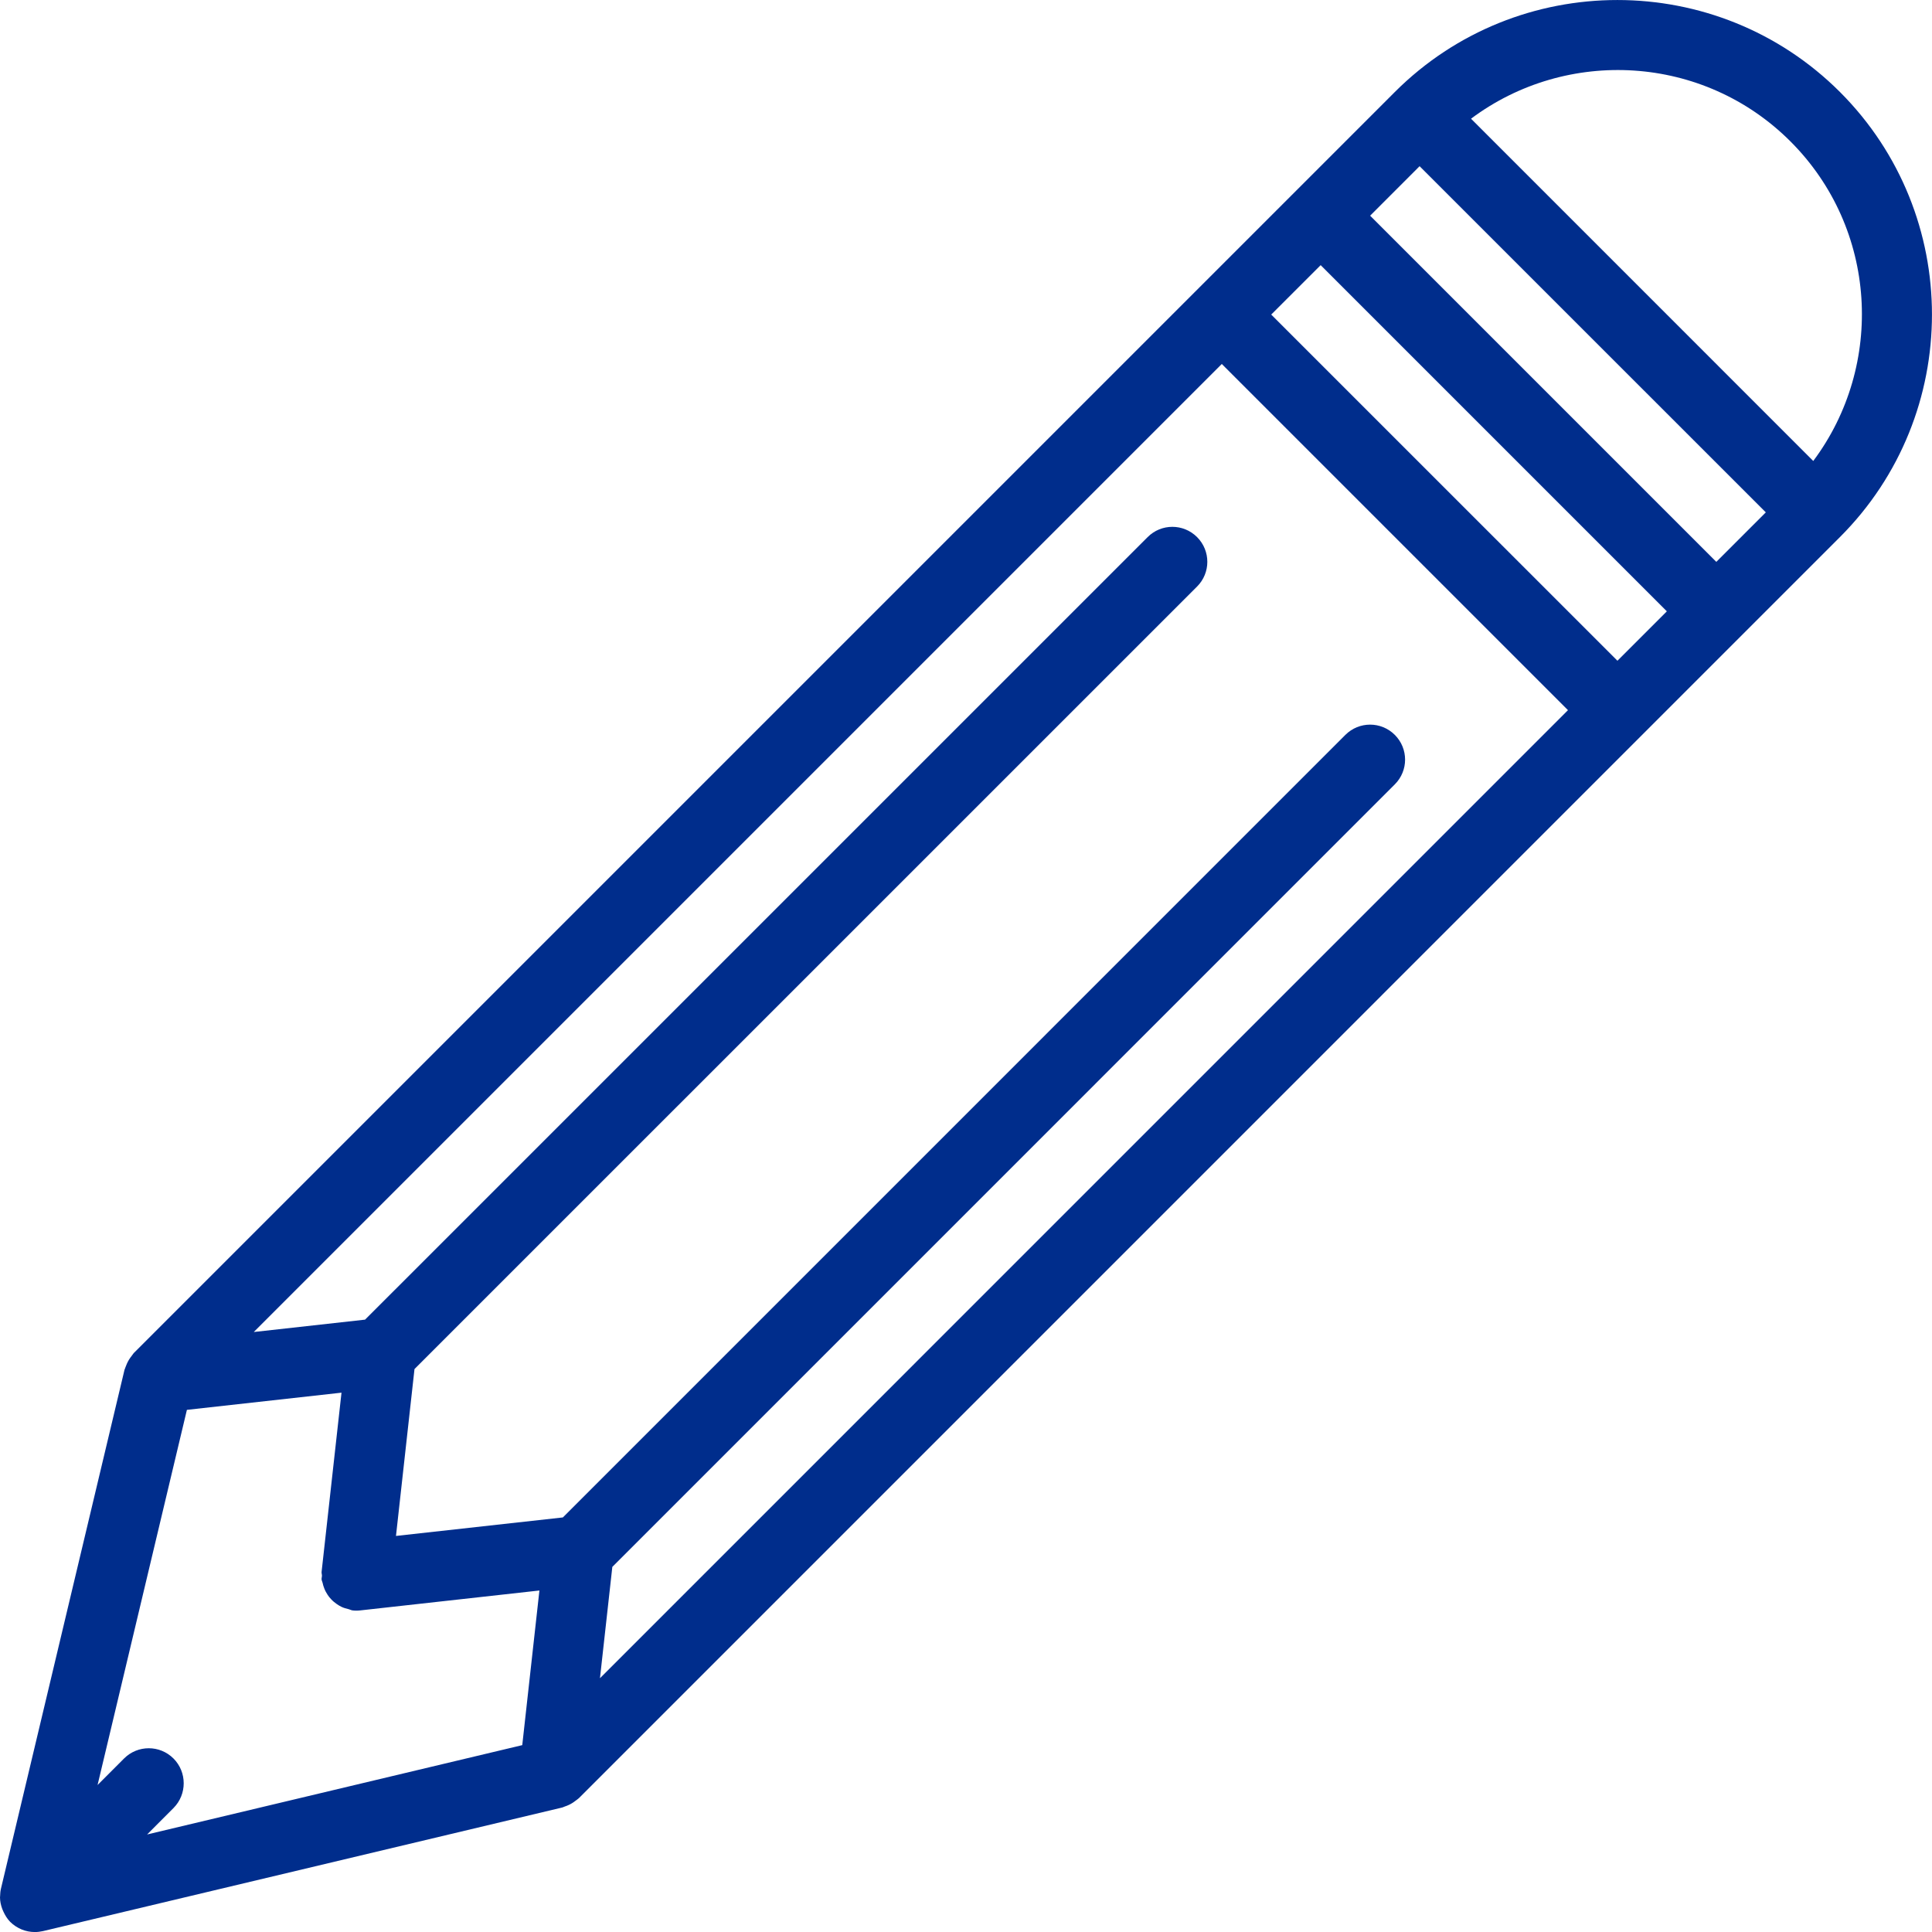
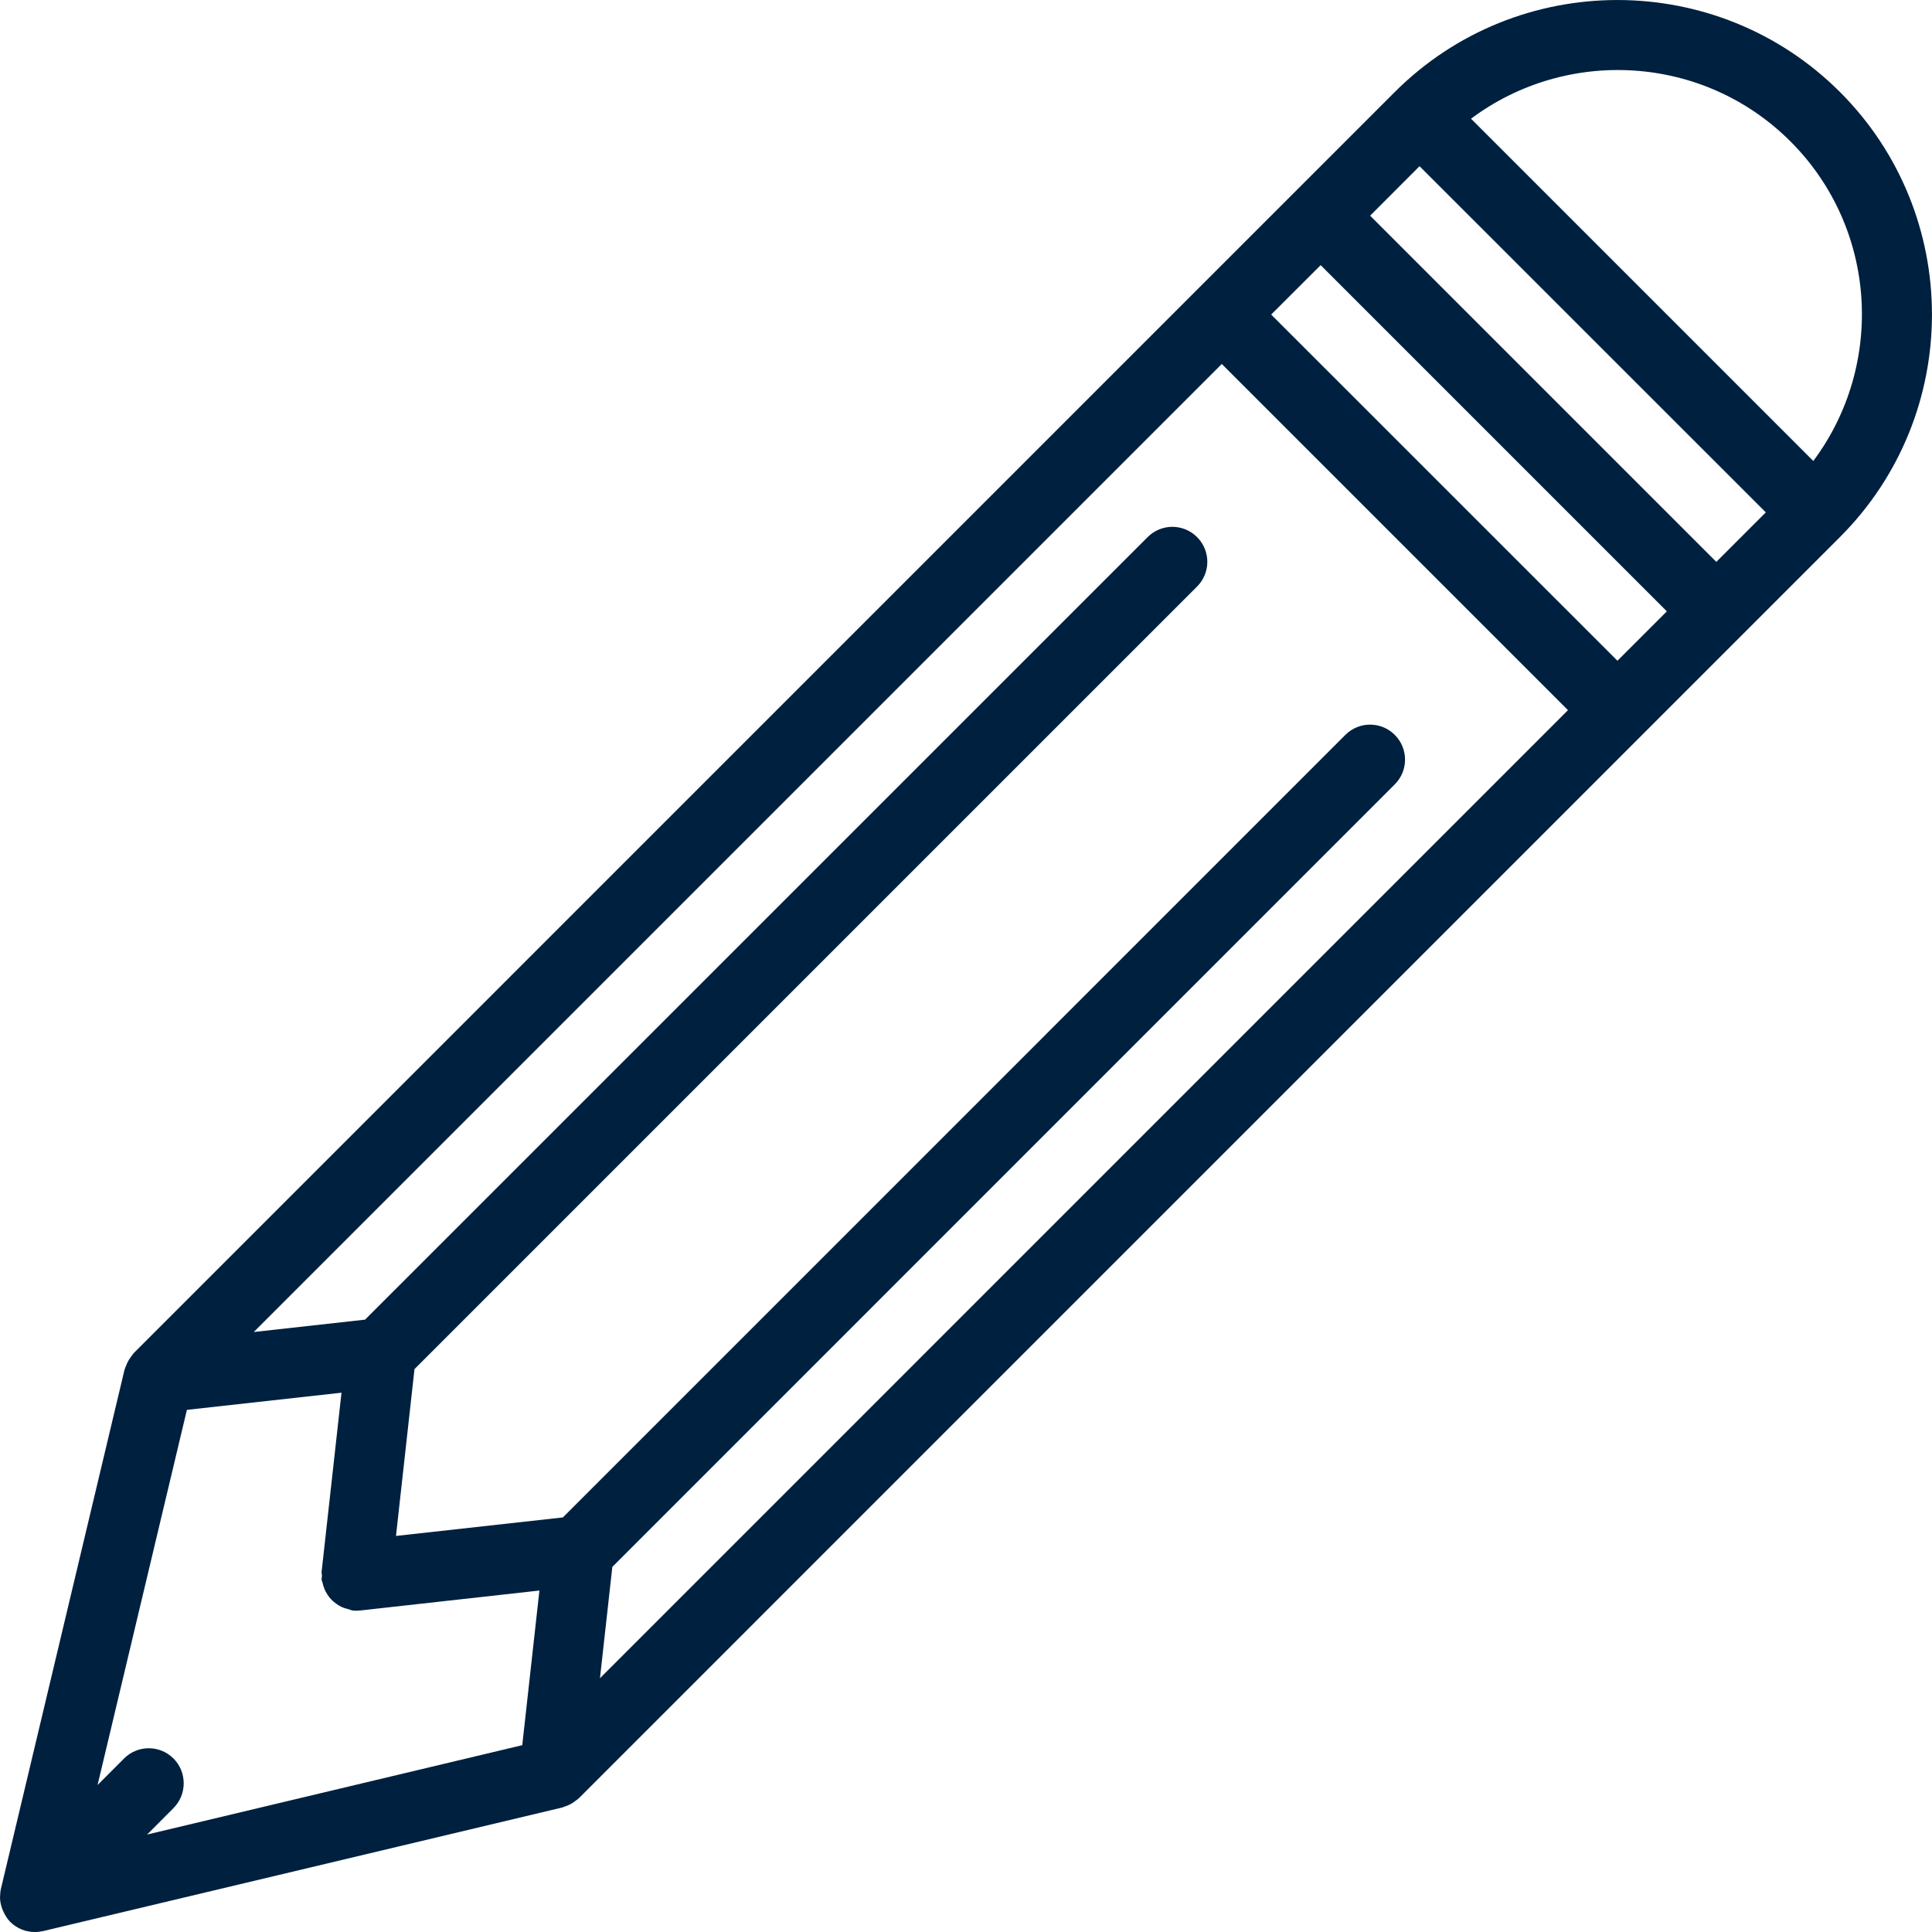
<svg xmlns="http://www.w3.org/2000/svg" version="1.1" id="Layer_1" x="0px" y="0px" width="50px" height="50px" viewBox="0 0 50 50" enable-background="new 0 0 50 50" xml:space="preserve">
-   <path fill="#002D8C" d="M47.618,2.381c-3.177-3.174-8.343-3.174-11.52,0L3.463,35.016c-0.016,0.016-0.024,0.035-0.038,0.051  c-0.019,0.022-0.035,0.046-0.052,0.069c-0.048,0.067-0.085,0.139-0.113,0.216c-0.008,0.023-0.02,0.045-0.026,0.068  c-0.002,0.01-0.008,0.018-0.011,0.027L0.023,48.886c-0.014,0.062-0.018,0.122-0.02,0.183C0.003,49.08,0,49.092,0,49.104  c0.001,0.104,0.023,0.203,0.059,0.301c0.008,0.021,0.017,0.042,0.027,0.063c0.044,0.097,0.1,0.19,0.177,0.269  c0.086,0.086,0.188,0.151,0.297,0.197c0.109,0.045,0.227,0.067,0.343,0.067c0.069,0,0.14-0.009,0.209-0.024l13.439-3.199  c0.024-0.006,0.046-0.02,0.069-0.027c0.031-0.01,0.06-0.021,0.09-0.035c0.065-0.029,0.126-0.066,0.182-0.111  c0.022-0.018,0.044-0.029,0.065-0.049c0.007-0.008,0.016-0.011,0.023-0.018L47.617,13.9C50.793,10.724,50.793,5.557,47.618,2.381z   M46.338,3.661c2.252,2.252,2.443,5.789,0.589,8.269L38.07,3.072C40.551,1.217,44.087,1.409,46.338,3.661z M41.859,17.1l-8.96-8.959  l1.28-1.279l8.959,8.959L41.859,17.1z M4.49,45.51c-0.354-0.354-0.926-0.354-1.28,0l-0.685,0.686l2.312-9.709l4.001-0.445  l-0.515,4.636c-0.004,0.034,0.009,0.066,0.009,0.1c0,0.034-0.013,0.065-0.009,0.1c0.003,0.03,0.019,0.054,0.025,0.083  c0.011,0.053,0.026,0.101,0.045,0.149c0.023,0.06,0.052,0.112,0.086,0.164c0.028,0.042,0.056,0.079,0.091,0.114  c0.043,0.047,0.09,0.086,0.142,0.122c0.041,0.028,0.08,0.054,0.125,0.075c0.06,0.029,0.123,0.045,0.188,0.061  c0.035,0.008,0.063,0.027,0.098,0.031c0.033,0.004,0.065,0.006,0.099,0.006h0.001h0.001h0.001h0.001  c0.032,0,0.066-0.002,0.099-0.006l4.635-0.515l-0.444,4.002l-9.709,2.312l0.685-0.686C4.842,46.436,4.842,45.863,4.49,45.51z   M15.847,40.551l20.251-20.252c0.354-0.354,0.354-0.926,0-1.28s-0.926-0.354-1.28,0L14.567,39.271l-4.319,0.479l0.479-4.319  L30.98,15.18c0.354-0.354,0.354-0.926,0-1.28c-0.354-0.354-0.926-0.354-1.279,0L9.448,34.152l-2.88,0.32L31.62,9.42l8.959,8.959  L15.527,43.432L15.847,40.551z M44.418,14.541l-8.959-8.959l1.28-1.281l8.96,8.959L44.418,14.541z" />
+   <path fill="#00203F" d="M47.618,2.381c-3.177-3.174-8.343-3.174-11.521,0L3.463,35.016c-0.016,0.016-0.024,0.035-0.038,0.051  c-0.019,0.022-0.035,0.047-0.052,0.07c-0.048,0.066-0.085,0.139-0.113,0.215c-0.008,0.023-0.021,0.045-0.026,0.068  c-0.002,0.01-0.008,0.018-0.011,0.027l-3.2,13.439c-0.014,0.061-0.018,0.121-0.02,0.182C0.003,49.08,0,49.092,0,49.104  c0.001,0.104,0.023,0.203,0.059,0.301c0.008,0.021,0.017,0.043,0.027,0.063c0.044,0.097,0.1,0.19,0.177,0.269  c0.086,0.086,0.188,0.152,0.297,0.197s0.227,0.067,0.343,0.067c0.069,0,0.14-0.009,0.209-0.024l13.439-3.199  c0.024-0.006,0.046-0.02,0.069-0.026c0.031-0.01,0.06-0.021,0.09-0.035c0.065-0.028,0.126-0.065,0.182-0.11  c0.022-0.019,0.044-0.029,0.065-0.049c0.007-0.009,0.016-0.012,0.023-0.019L47.617,13.9C50.793,10.724,50.793,5.557,47.618,2.381z   M46.338,3.661c2.252,2.252,2.443,5.789,0.59,8.269L38.07,3.072C40.551,1.217,44.087,1.409,46.338,3.661z M41.859,17.1l-8.961-8.959  l1.281-1.279l8.959,8.959L41.859,17.1z M4.49,45.51c-0.354-0.354-0.926-0.354-1.28,0l-0.685,0.686l2.312-9.709l4.001-0.444  l-0.515,4.636c-0.004,0.034,0.009,0.066,0.009,0.1c0,0.035-0.013,0.065-0.009,0.101c0.003,0.03,0.019,0.054,0.025,0.083  c0.011,0.053,0.026,0.102,0.045,0.148c0.023,0.061,0.052,0.113,0.086,0.164c0.028,0.043,0.056,0.08,0.091,0.115  c0.043,0.047,0.09,0.086,0.142,0.121c0.041,0.028,0.08,0.055,0.125,0.075c0.06,0.028,0.123,0.045,0.188,0.062  c0.035,0.008,0.063,0.026,0.098,0.031c0.033,0.004,0.065,0.006,0.099,0.006h0.001h0.001h0.001h0.001  c0.032,0,0.066-0.002,0.099-0.006l4.635-0.516l-0.444,4.002l-9.709,2.313l0.685-0.687C4.842,46.436,4.842,45.863,4.49,45.51z   M15.847,40.551l20.25-20.252c0.354-0.354,0.354-0.926,0-1.28c-0.354-0.354-0.926-0.354-1.279,0L14.567,39.271l-4.319,0.479  l0.479-4.318L30.98,15.18c0.354-0.354,0.354-0.926,0-1.28c-0.354-0.354-0.926-0.354-1.279,0L9.448,34.152l-2.88,0.32L31.62,9.42  l8.959,8.959L15.527,43.432L15.847,40.551z M44.418,14.541l-8.959-8.959l1.279-1.281l8.961,8.959L44.418,14.541z" />
</svg>
